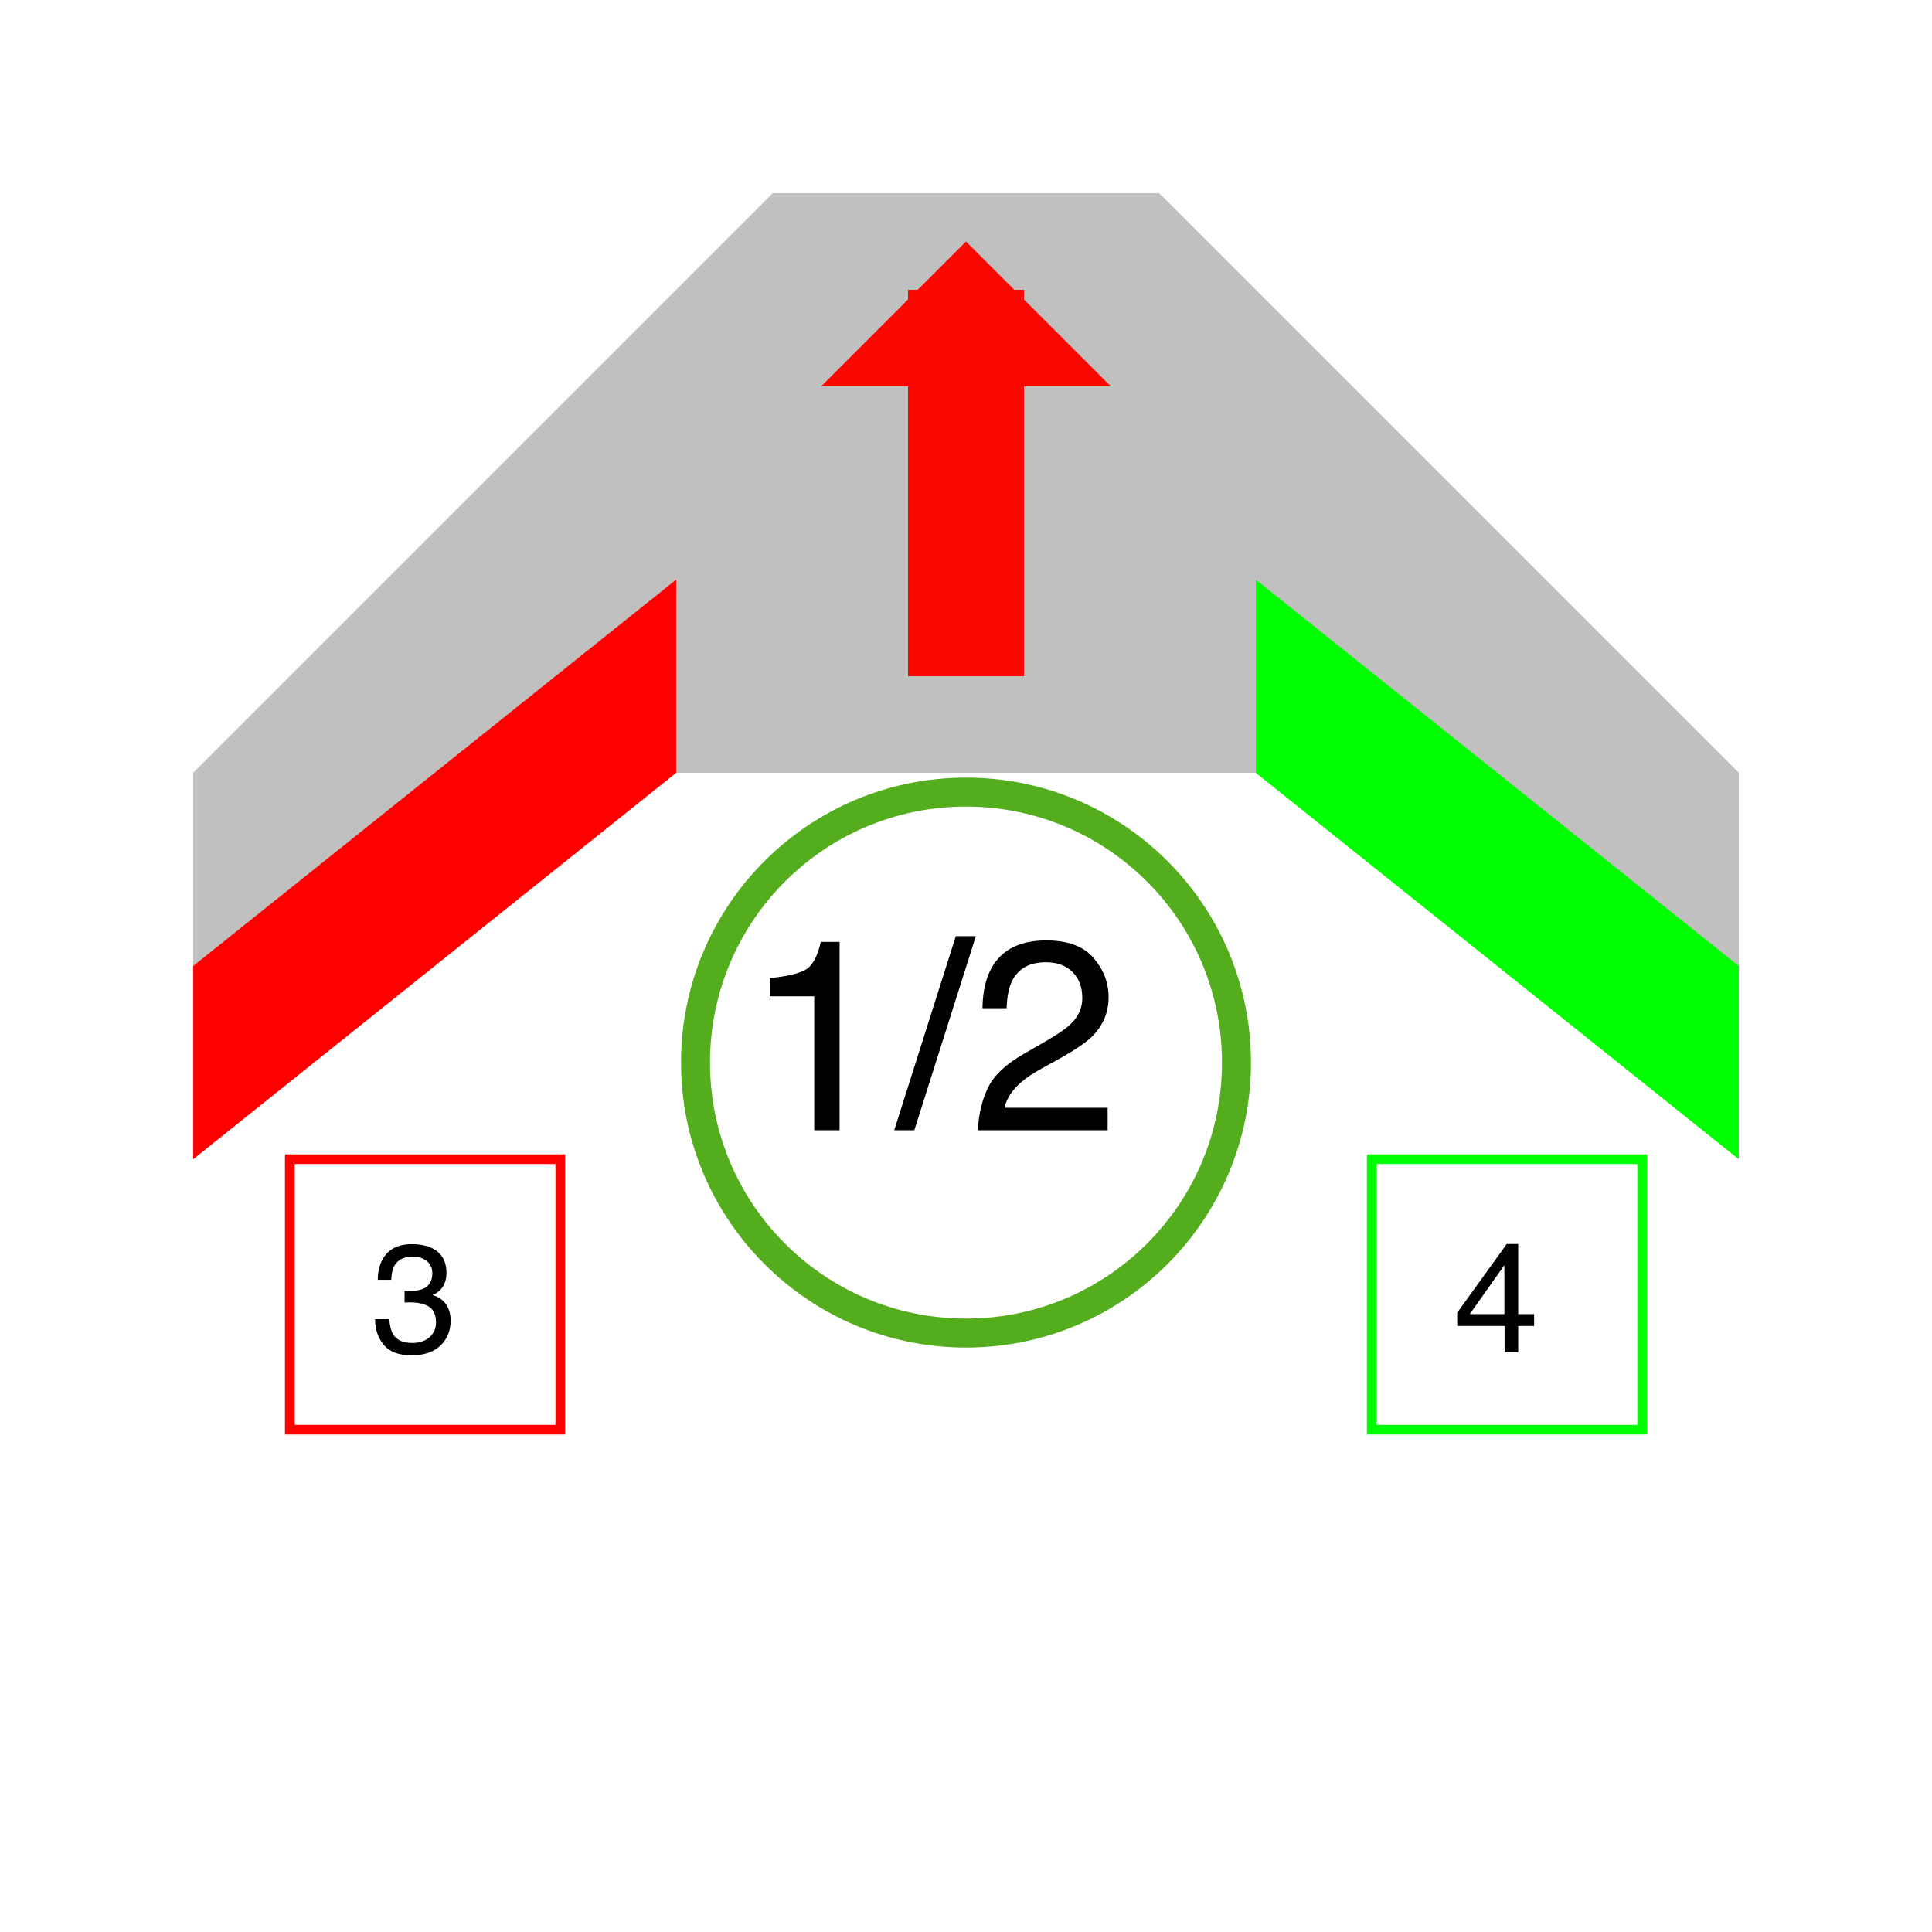
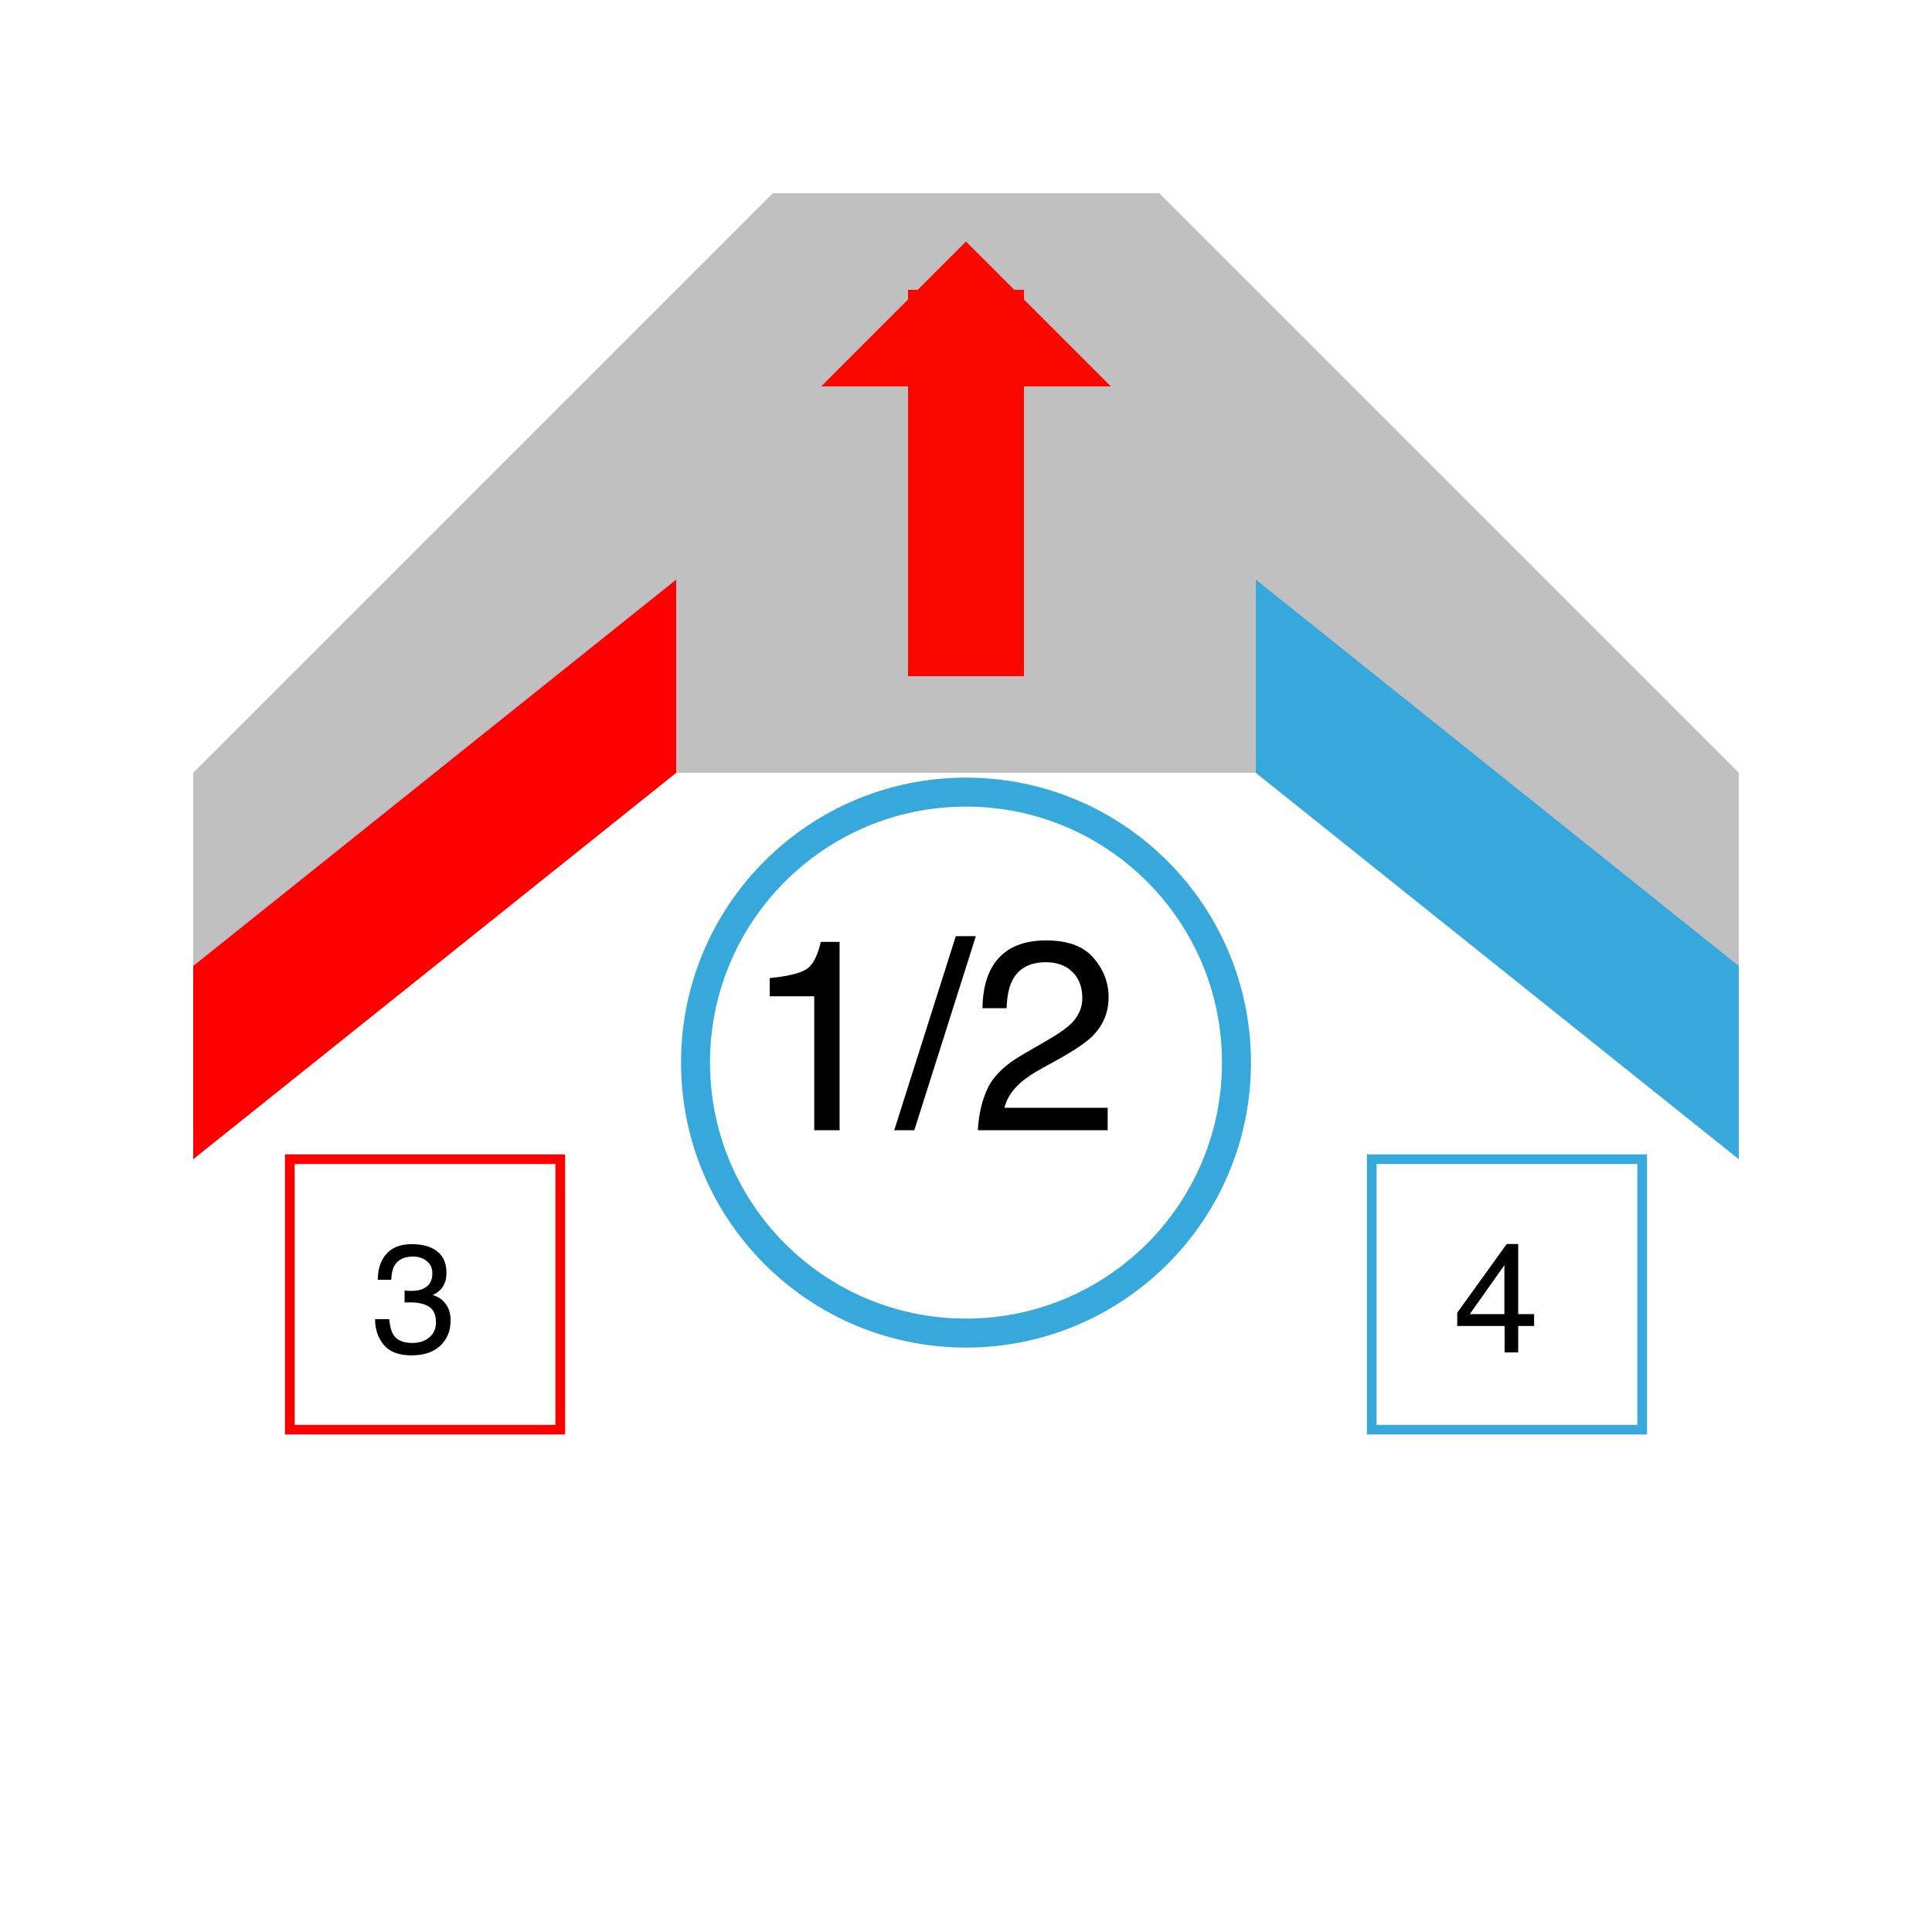
<svg xmlns="http://www.w3.org/2000/svg" xmlns:xlink="http://www.w3.org/1999/xlink" width="200pt" height="200pt" viewBox="0 0 200 200" version="1.1">
  <defs>
    <g>
      <symbol overflow="visible" id="glyph0-0">
        <path style="stroke:none;" d="" />
      </symbol>
      <symbol overflow="visible" id="glyph0-1">
        <path style="stroke:none;" d="" />
      </symbol>
      <symbol overflow="visible" id="glyph0-2">
        <path style="stroke:none;" d="M 1.277 -0.785 C 0.68 -1.512 0.383 -2.395 0.383 -3.438 L 1.852 -3.438 C 1.914 -2.715 2.051 -2.188 2.258 -1.859 C 2.621 -1.27 3.281 -0.977 4.234 -0.977 C 4.973 -0.977 5.566 -1.176 6.016 -1.57 C 6.465 -1.965 6.688 -2.477 6.688 -3.102 C 6.688 -3.871 6.453 -4.41 5.98 -4.719 C 5.508 -5.027 4.855 -5.18 4.016 -5.18 C 3.922 -5.18 3.828 -5.18 3.73 -5.176 C 3.633 -5.172 3.535 -5.168 3.438 -5.164 L 3.438 -6.406 C 3.582 -6.391 3.707 -6.379 3.805 -6.375 C 3.902 -6.371 4.012 -6.367 4.125 -6.367 C 4.652 -6.367 5.082 -6.449 5.422 -6.617 C 6.016 -6.91 6.312 -7.43 6.312 -8.18 C 6.312 -8.738 6.113 -9.168 5.719 -9.469 C 5.324 -9.77 4.863 -9.922 4.336 -9.922 C 3.398 -9.922 2.75 -9.609 2.391 -8.984 C 2.191 -8.641 2.082 -8.152 2.055 -7.516 L 0.664 -7.516 C 0.664 -8.348 0.832 -9.059 1.164 -9.641 C 1.738 -10.684 2.746 -11.203 4.188 -11.203 C 5.328 -11.203 6.211 -10.949 6.836 -10.441 C 7.461 -9.934 7.773 -9.199 7.773 -8.234 C 7.773 -7.547 7.59 -6.988 7.219 -6.562 C 6.988 -6.297 6.691 -6.09 6.328 -5.938 C 6.918 -5.777 7.375 -5.465 7.707 -5.004 C 8.039 -4.543 8.203 -3.98 8.203 -3.312 C 8.203 -2.246 7.852 -1.375 7.148 -0.703 C 6.445 -0.031 5.449 0.305 4.156 0.305 C 2.832 0.305 1.875 -0.059 1.277 -0.785 Z M 1.277 -0.785 " />
      </symbol>
      <symbol overflow="visible" id="glyph0-3">
        <path style="stroke:none;" d="M 5.289 -3.961 L 5.289 -9.031 L 1.703 -3.961 Z M 5.312 0 L 5.312 -2.734 L 0.406 -2.734 L 0.406 -4.109 L 5.531 -11.219 L 6.719 -11.219 L 6.719 -3.961 L 8.367 -3.961 L 8.367 -2.734 L 6.719 -2.734 L 6.719 0 Z M 5.312 0 " />
      </symbol>
      <symbol overflow="visible" id="glyph1-0">
        <path style="stroke:none;" d="" />
      </symbol>
      <symbol overflow="visible" id="glyph1-1">
        <path style="stroke:none;" d="M 2.68 -13.863 L 2.68 -15.75 C 4.457 -15.922 5.695 -16.211 6.398 -16.617 C 7.102 -17.023 7.625 -17.984 7.969 -19.496 L 9.914 -19.496 L 9.914 0 L 7.289 0 L 7.289 -13.863 Z M 2.68 -13.863 " />
      </symbol>
      <symbol overflow="visible" id="glyph1-2">
        <path style="stroke:none;" d="M 6.371 -20.086 L 8.449 -20.086 L 2.078 0 L 0 0 Z M 6.371 -20.086 " />
      </symbol>
      <symbol overflow="visible" id="glyph1-3">
        <path style="stroke:none;" d="M 1.922 -4.402 C 2.527 -5.652 3.711 -6.785 5.469 -7.805 L 8.094 -9.324 C 9.27 -10.008 10.094 -10.59 10.57 -11.074 C 11.316 -11.832 11.688 -12.695 11.688 -13.672 C 11.688 -14.812 11.348 -15.715 10.664 -16.387 C 9.98 -17.055 9.07 -17.391 7.93 -17.391 C 6.242 -17.391 5.078 -16.754 4.43 -15.477 C 4.082 -14.793 3.891 -13.844 3.855 -12.633 L 1.352 -12.633 C 1.379 -14.336 1.695 -15.727 2.297 -16.805 C 3.363 -18.699 5.246 -19.648 7.945 -19.648 C 10.188 -19.648 11.824 -19.039 12.859 -17.828 C 13.895 -16.617 14.41 -15.266 14.41 -13.781 C 14.41 -12.215 13.859 -10.875 12.758 -9.762 C 12.117 -9.113 10.973 -8.332 9.324 -7.41 L 7.453 -6.371 C 6.559 -5.879 5.855 -5.41 5.344 -4.961 C 4.434 -4.168 3.859 -3.289 3.625 -2.324 L 14.312 -2.324 L 14.312 0 L 0.875 0 C 0.965 -1.688 1.316 -3.152 1.922 -4.402 Z M 1.922 -4.402 " />
      </symbol>
    </g>
  </defs>
  <g id="surface71">
    <path style=" stroke:none;fill-rule:nonzero;fill:rgb(75.294%,75.294%,75.294%);fill-opacity:1;" d="M 80 20 L 20 80 L 20 120 L 70 80 L 130 80 L 180 120 L 180 80 L 120 20 Z M 80 20 " />
    <path style=" stroke:none;fill-rule:nonzero;fill:rgb(100%,0%,0%);fill-opacity:1;" d="M 20 100 L 20 120 L 70 80 L 70 60 Z M 20 100 " />
-     <path style=" stroke:none;fill-rule:nonzero;fill:rgb(0%,100%,0%);fill-opacity:1;" d="M 180 100 L 180 120 L 130 80 L 130 60 Z M 180 100 " />
+     <path style=" stroke:none;fill-rule:nonzero;fill:rgb(55,168,219);fill-opacity:1;" d="M 180 100 L 180 120 L 130 80 L 130 60 Z M 180 100 " />
    <path style="fill:none;stroke-width:1;stroke-linecap:butt;stroke-linejoin:miter;stroke:rgb(100%,0%,0%);stroke-opacity:1;stroke-miterlimit:10;" d="M 30 120 L 58 120 L 58 148 L 30 148 Z M 30 120 " />
    <g style="fill:rgb(0%,0%,0%);fill-opacity:1;">
      <use xlink:href="#glyph0-1" x="34" y="140" />
      <use xlink:href="#glyph0-2" x="38.445" y="140" />
    </g>
-     <path style="fill:none;stroke-width:1;stroke-linecap:butt;stroke-linejoin:miter;stroke:rgb(0%,100%,0%);stroke-opacity:1;stroke-miterlimit:10;" d="M 142 120 L 170 120 L 170 148 L 142 148 Z M 142 120 " />
+     <path style="fill:none;stroke-width:1;stroke-linecap:butt;stroke-linejoin:miter;stroke:rgb(55,168,219);stroke-opacity:1;stroke-miterlimit:10;" d="M 142 120 L 170 120 L 170 148 L 142 148 Z M 142 120 " />
    <g style="fill:rgb(0%,0%,0%);fill-opacity:1;">
      <use xlink:href="#glyph0-1" x="146" y="140" />
      <use xlink:href="#glyph0-3" x="150.445" y="140" />
    </g>
-     <path style="fill:none;stroke-width:3;stroke-linecap:butt;stroke-linejoin:miter;stroke:rgb(32.941%,67.843%,11.373%);stroke-opacity:1;stroke-miterlimit:10;" d="M 128 110 C 128 125.465 115.465 138 100 138 C 84.535 138 72 125.465 72 110 C 72 94.535 84.535 82 100 82 C 115.465 82 128 94.535 128 110 " />
+     <path style="fill:none;stroke-width:3;stroke-linecap:butt;stroke-linejoin:miter;stroke:rgb(55,168,219);stroke-opacity:1;stroke-miterlimit:10;" d="M 128 110 C 128 125.465 115.465 138 100 138 C 84.535 138 72 125.465 72 110 C 72 94.535 84.535 82 100 82 C 115.465 82 128 94.535 128 110 " />
    <g style="fill:rgb(0%,0%,0%);fill-opacity:1;">
      <use xlink:href="#glyph1-1" x="77" y="117" />
      <use xlink:href="#glyph1-2" x="92.572" y="117" />
      <use xlink:href="#glyph1-3" x="100.352" y="117" />
    </g>
    <path style="fill:none;stroke-width:12;stroke-linecap:butt;stroke-linejoin:bevel;stroke:rgb(98.039%,2.745%,0%);stroke-opacity:1;stroke-miterlimit:10;" d="M 100 30 L 100 70 " />
    <path style=" stroke:none;fill-rule:nonzero;fill:rgb(98.039%,2.745%,0%);fill-opacity:1;" d="M 100 25 L 85 40 L 115 40 L 100 25 " />
  </g>
</svg>
